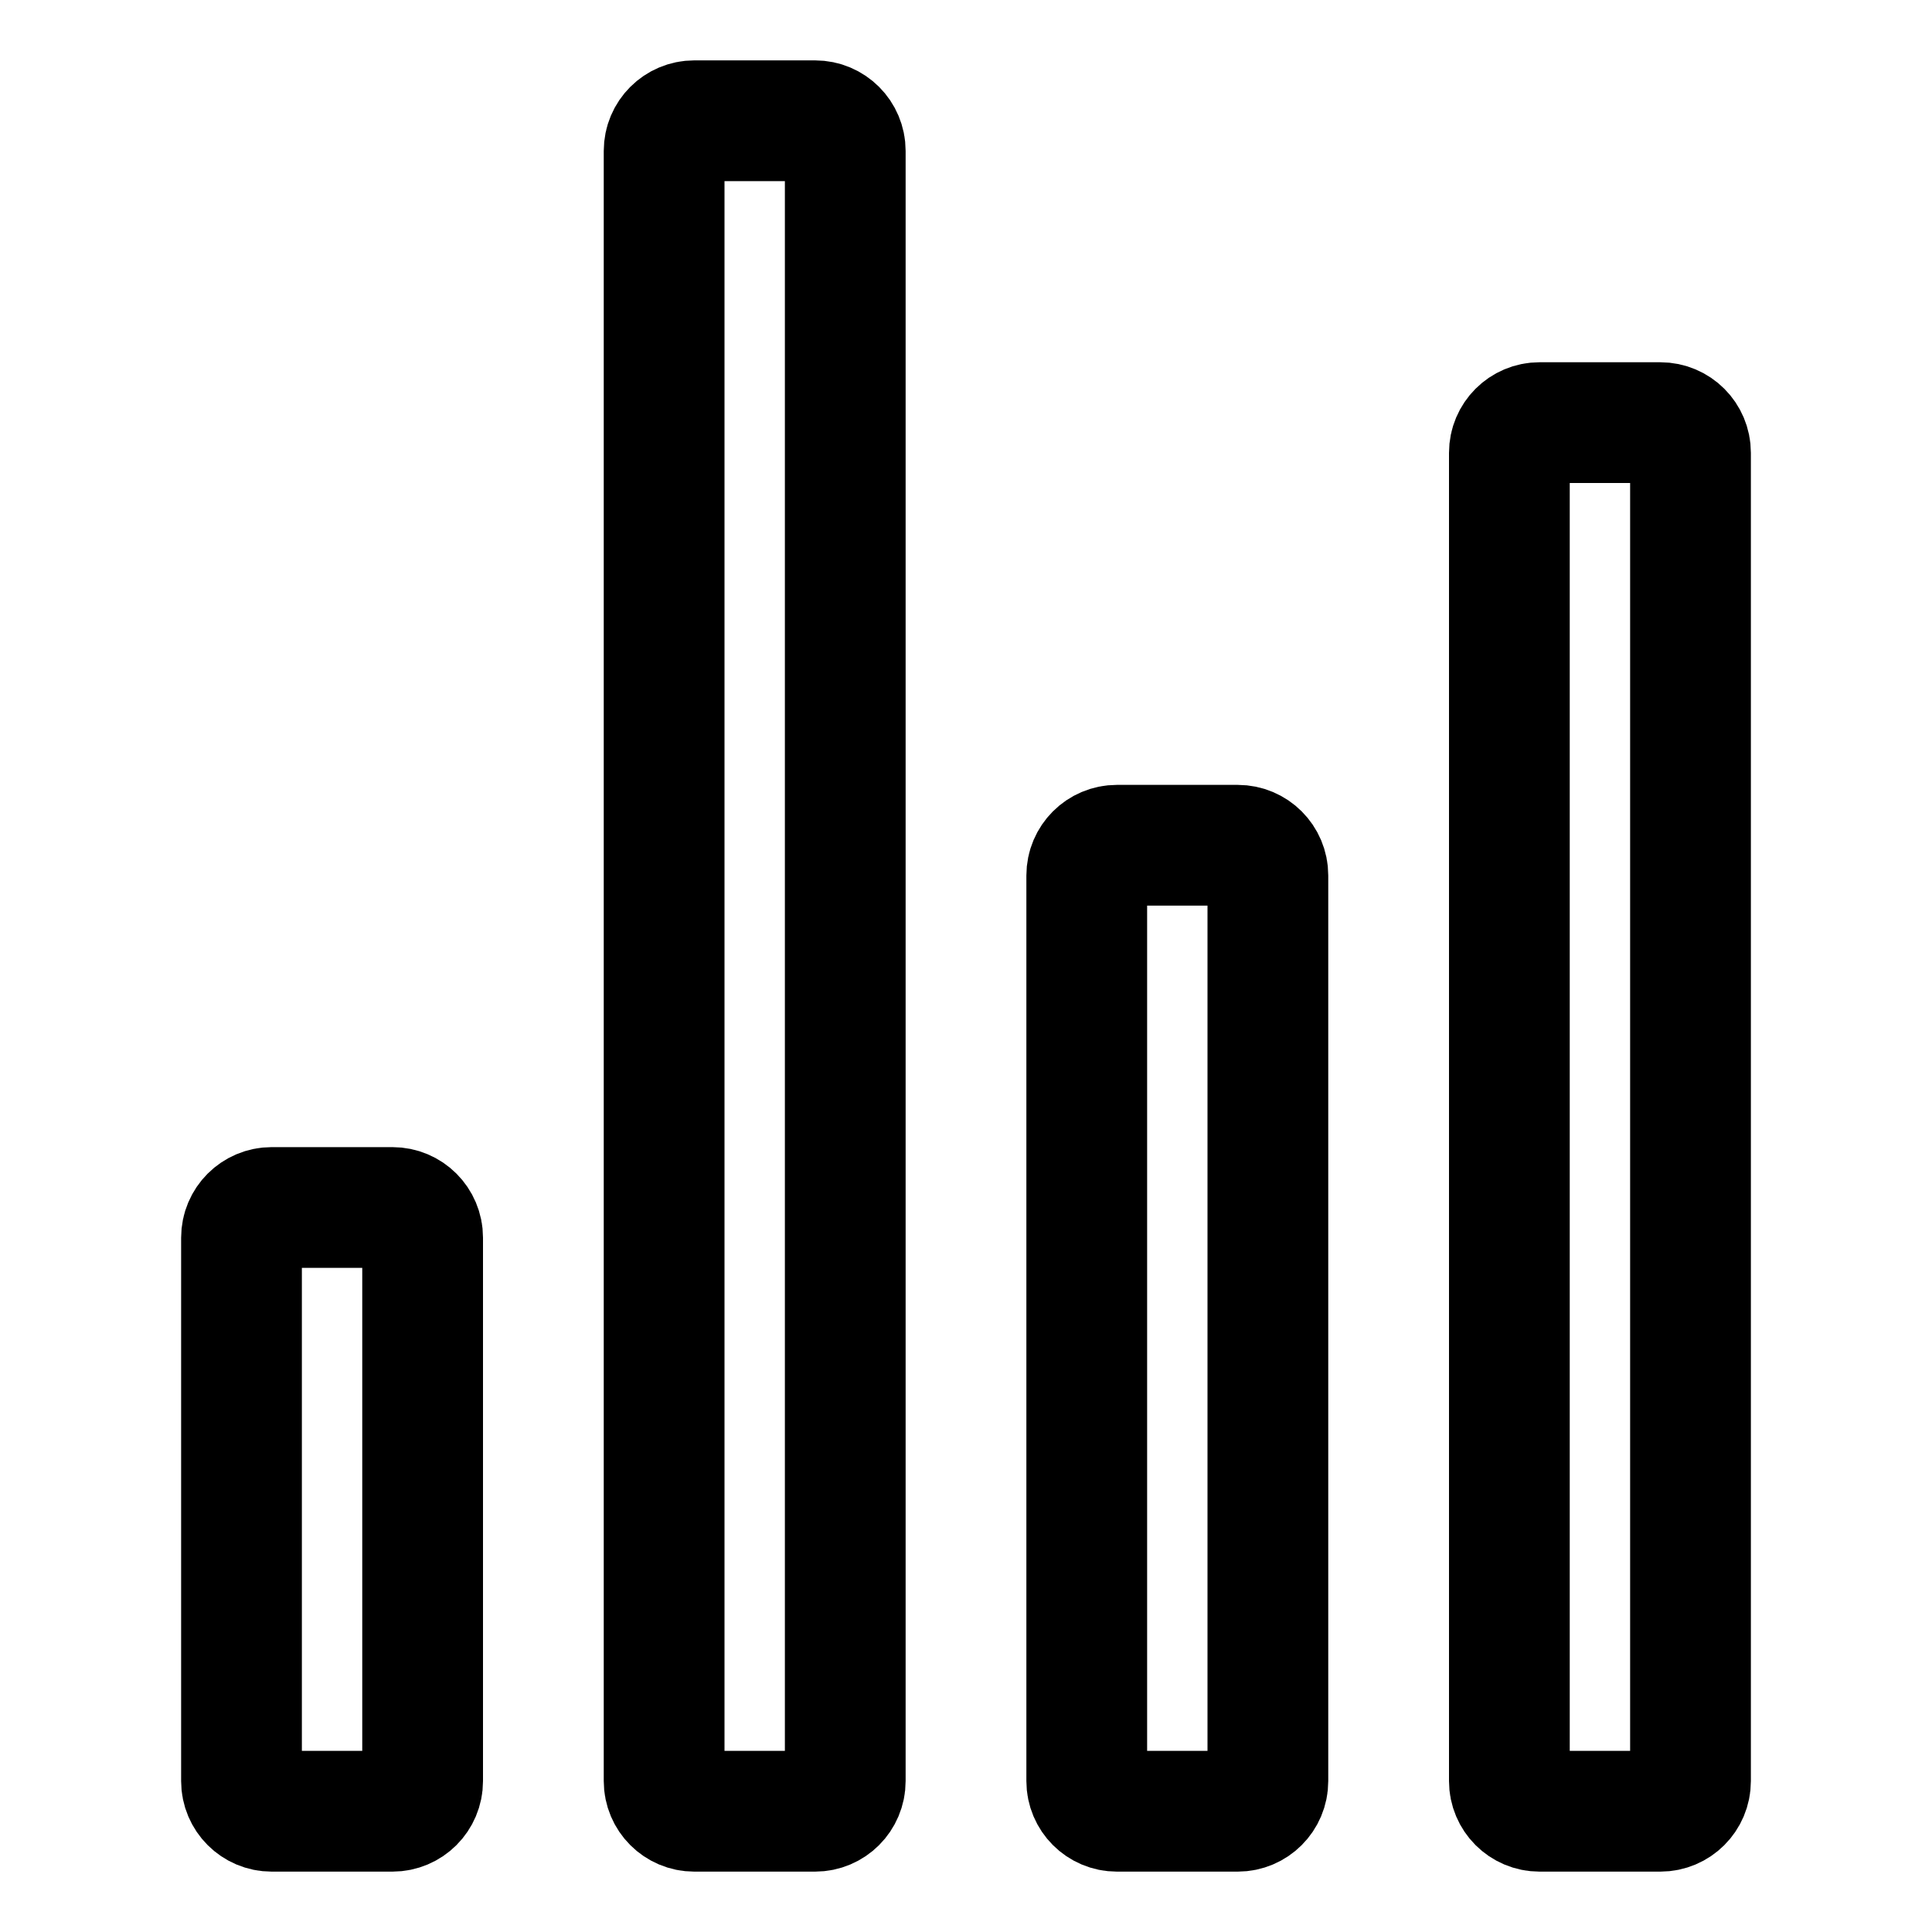
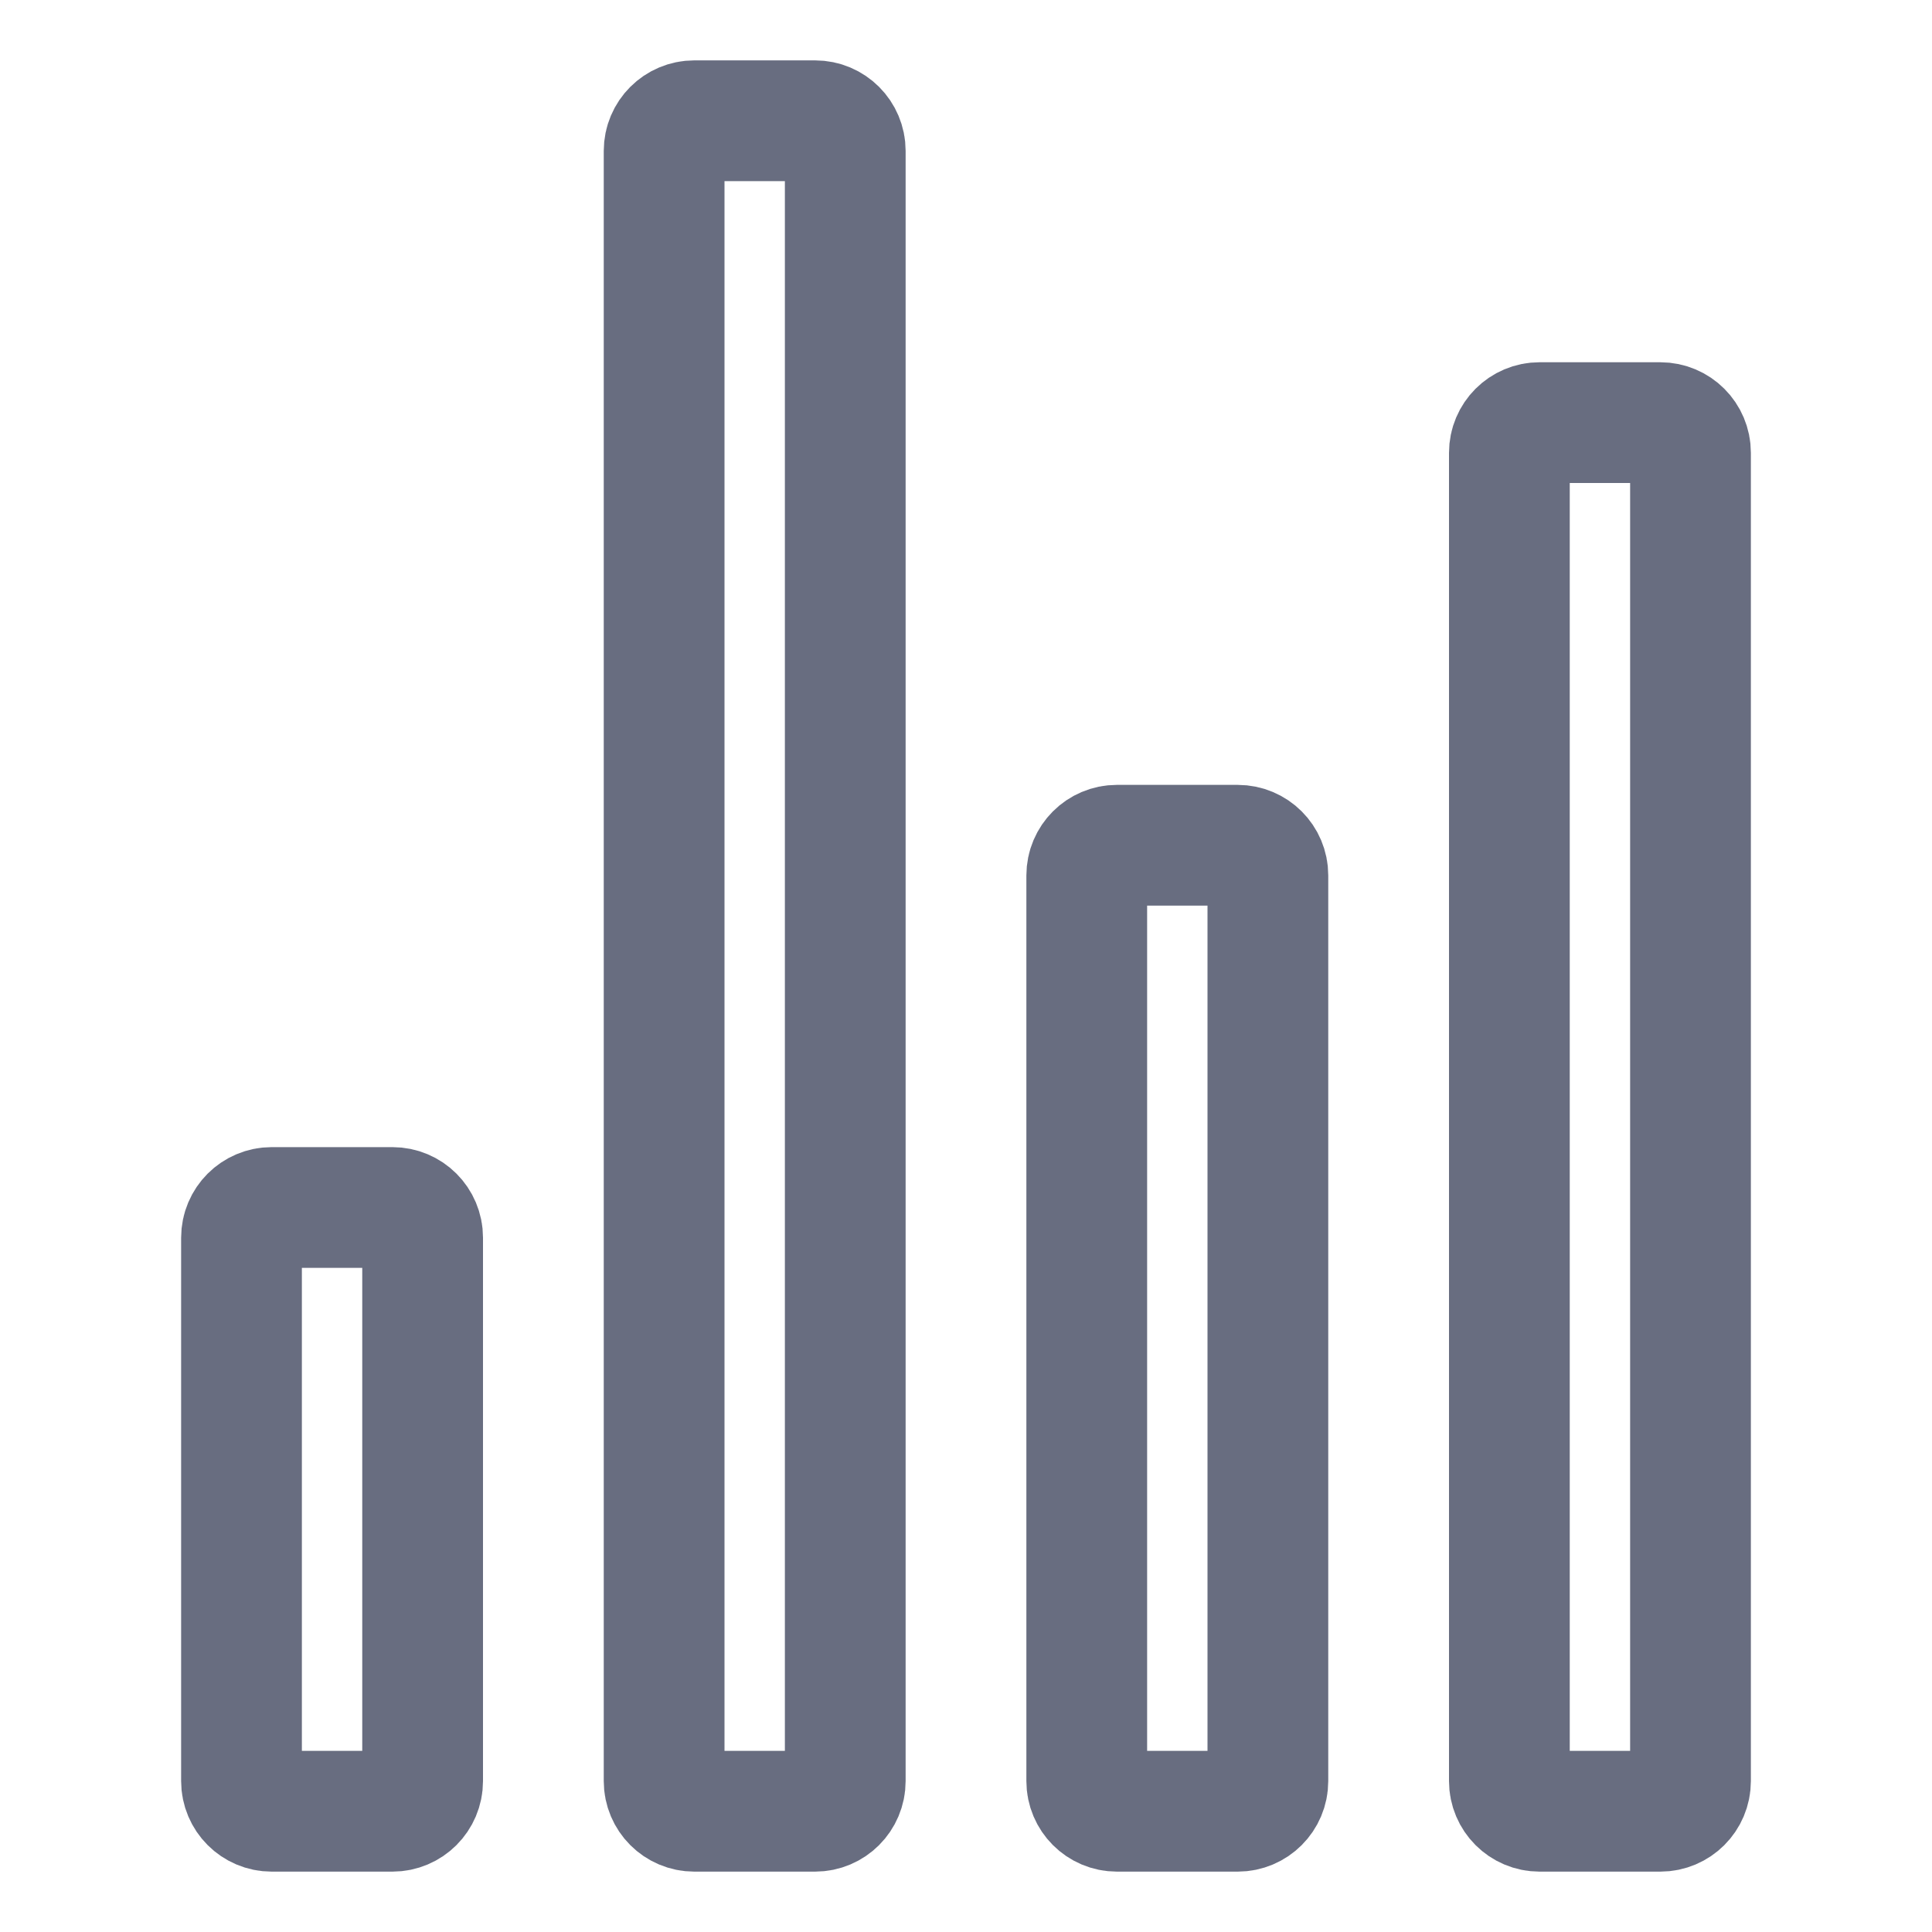
- <svg xmlns="http://www.w3.org/2000/svg" width="24px" class="stats" viewBox="0 0 512 512">
+ <svg xmlns="http://www.w3.org/2000/svg" width="24px" color="#686d80" class="stats" viewBox="0 0 512 512">
  <rect x="64" y="320" width="48" height="160" rx="8" ry="8" fill="none" stroke="currentColor" stroke-linecap="round" stroke-linejoin="round" stroke-width="32" />
  <rect x="288" y="224" width="48" height="256" rx="8" ry="8" fill="none" stroke="currentColor" stroke-linecap="round" stroke-linejoin="round" stroke-width="32" />
  <rect x="400" y="112" width="48" height="368" rx="8" ry="8" fill="none" stroke="currentColor" stroke-linecap="round" stroke-linejoin="round" stroke-width="32" />
  <rect x="176" y="32" width="48" height="448" rx="8" ry="8" fill="none" stroke="currentColor" stroke-linecap="round" stroke-linejoin="round" stroke-width="32" />
</svg>
